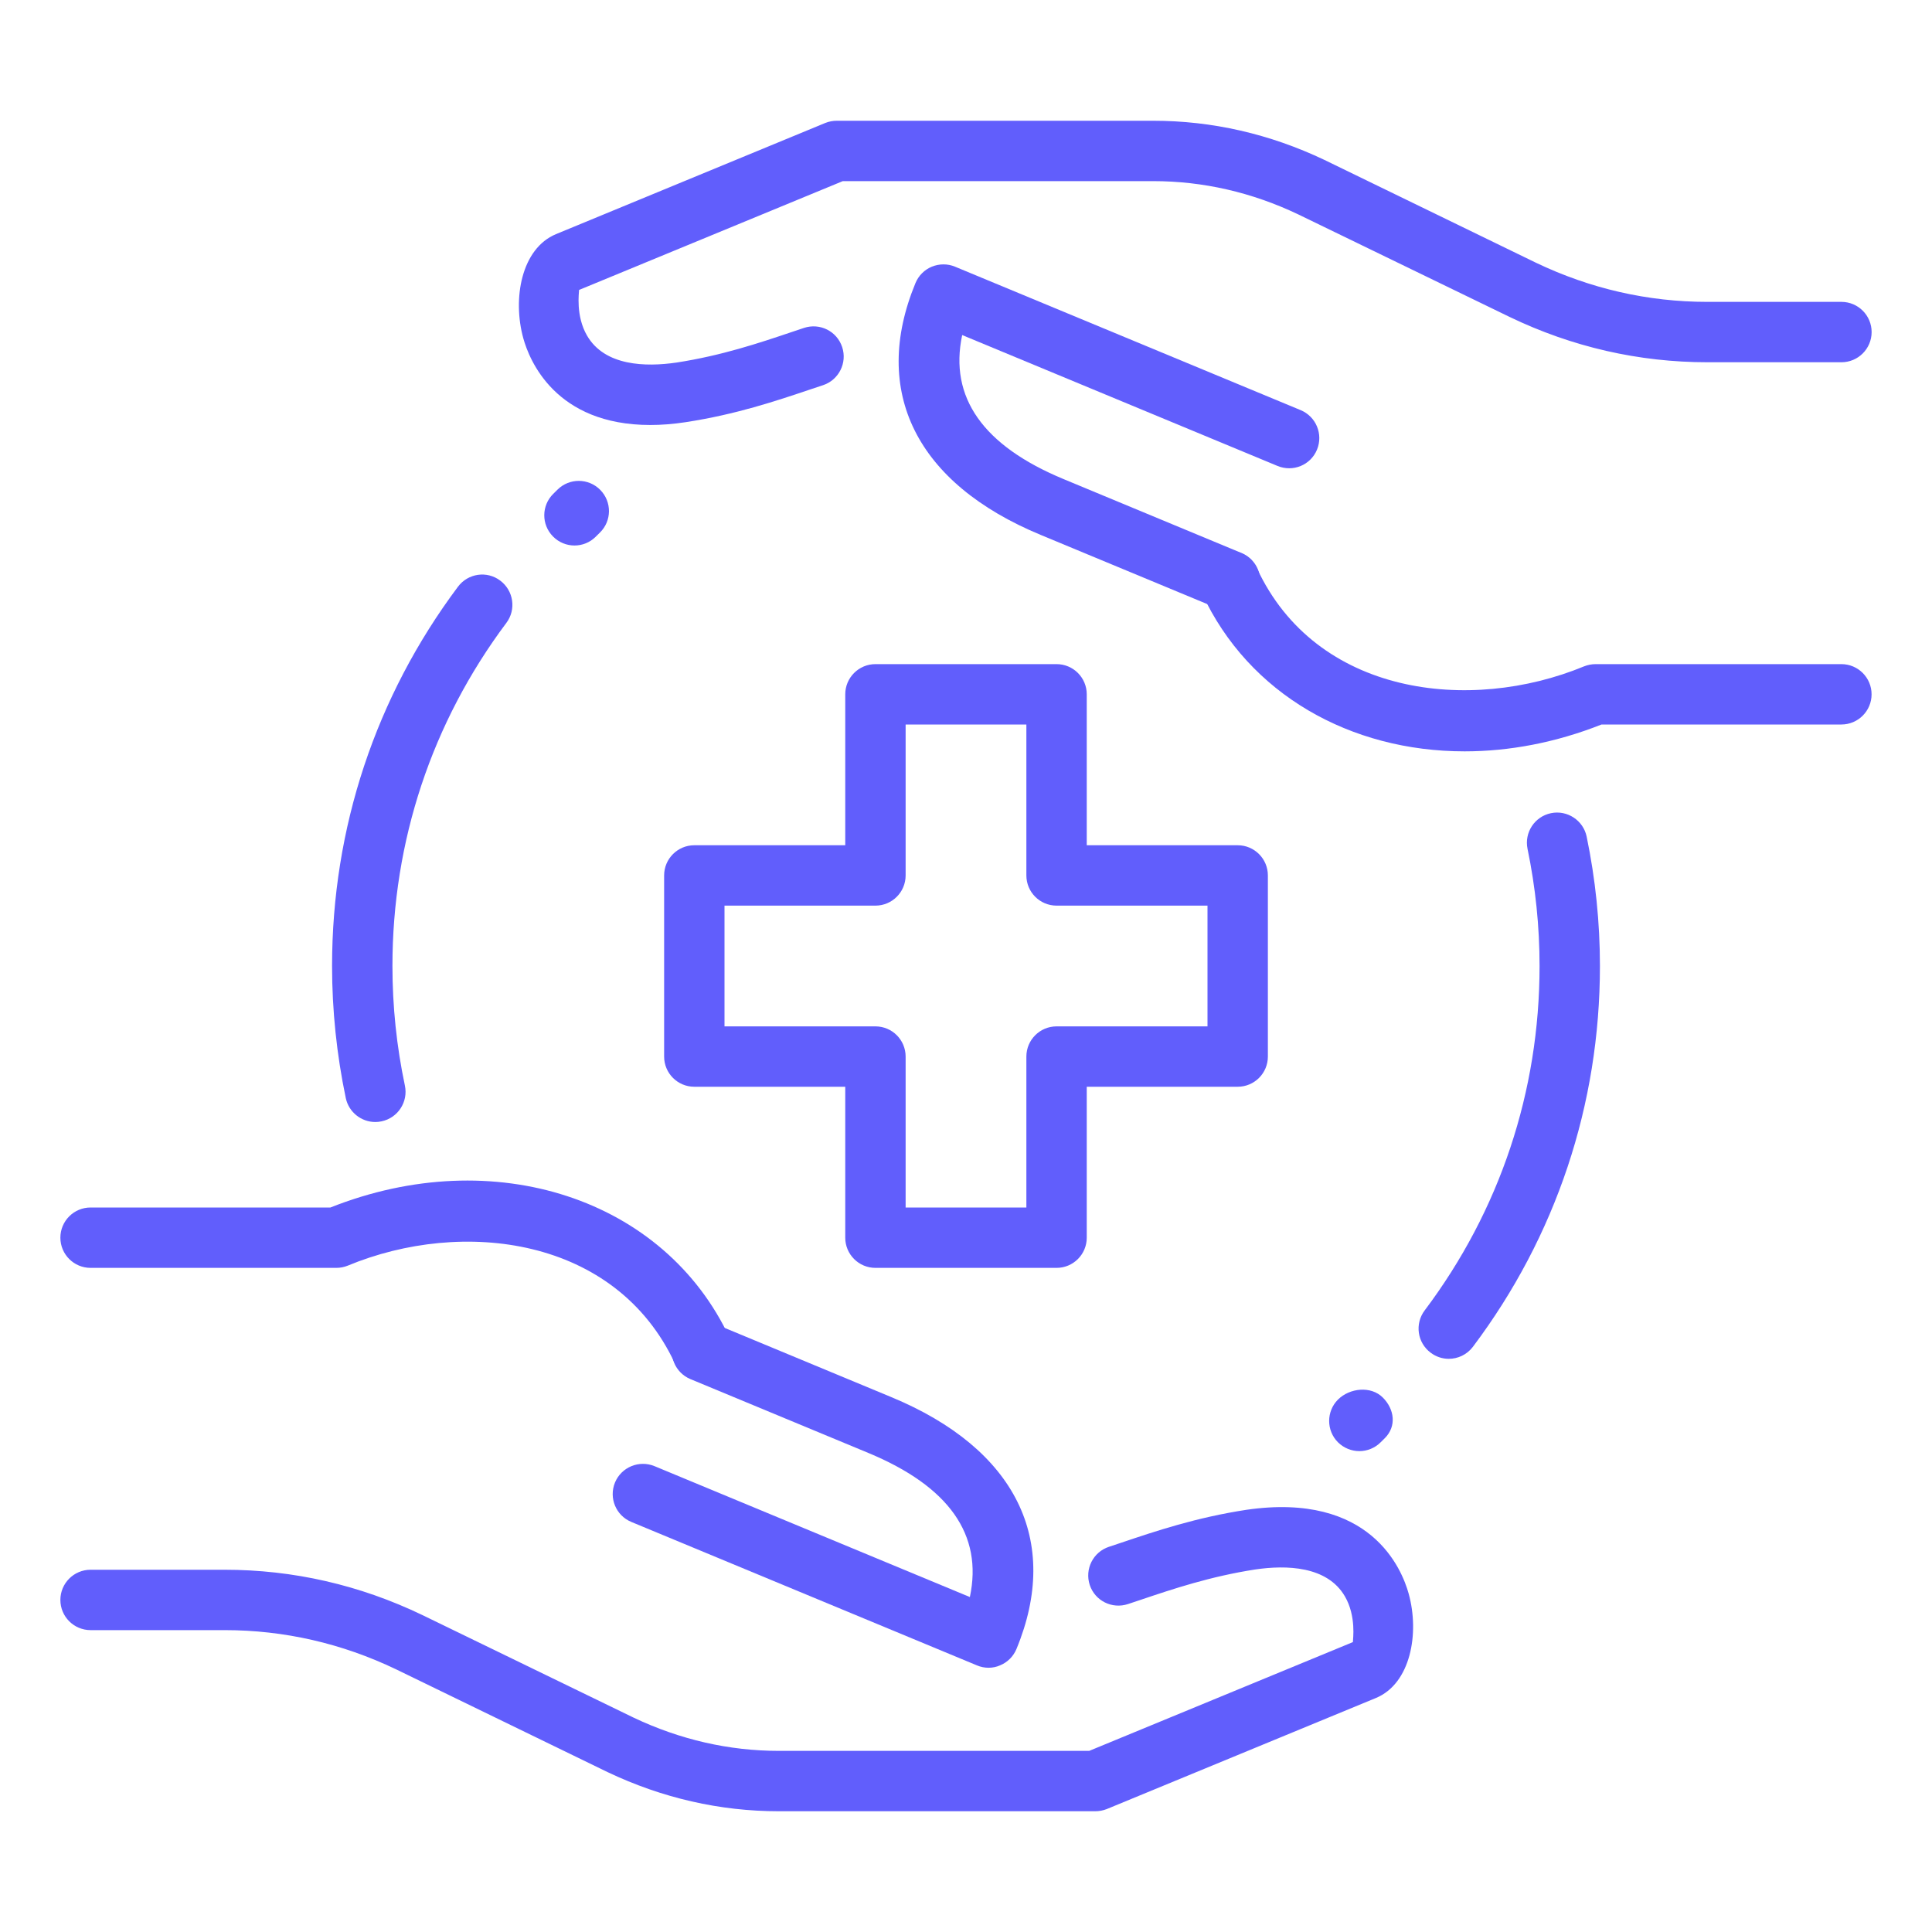
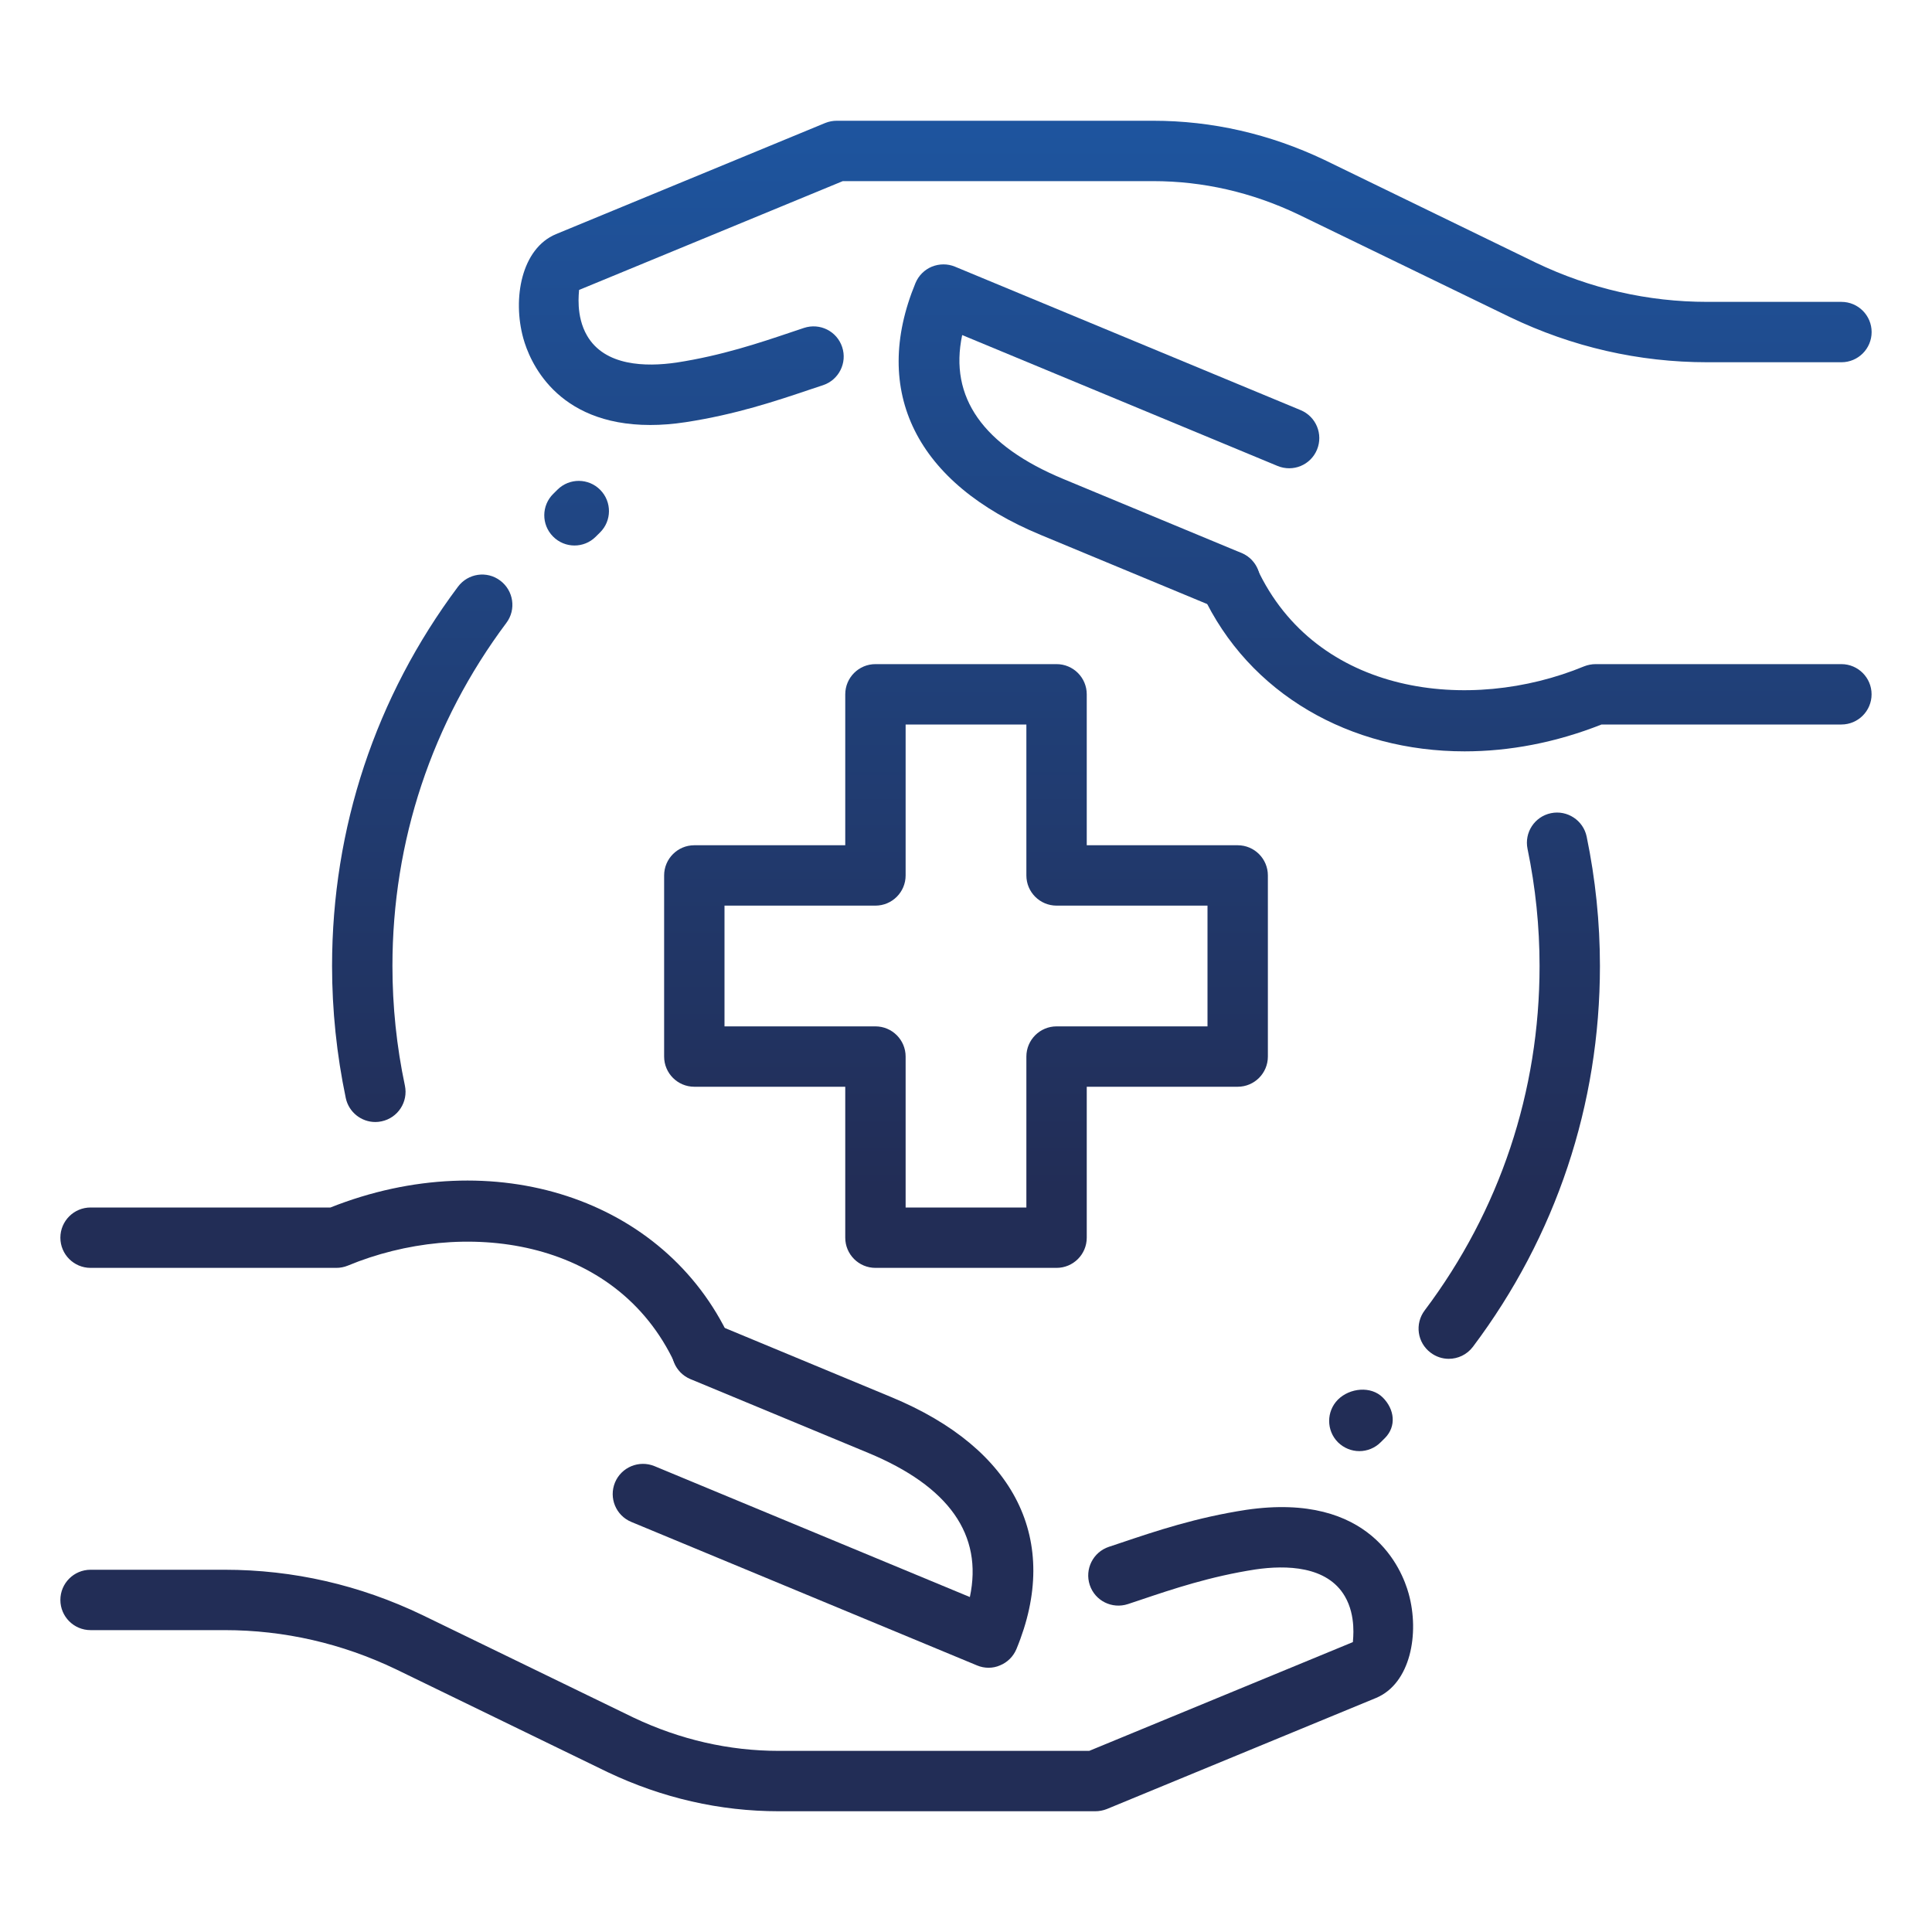
<svg xmlns="http://www.w3.org/2000/svg" width="40" height="40" viewBox="0 0 40 40" fill="none">
-   <path d="M29.995 28.133C29.865 28.133 29.732 28.091 29.62 28.006C29.343 27.799 29.288 27.408 29.496 27.131C31.052 25.063 31.875 22.596 31.875 20C31.875 19.185 31.791 18.369 31.626 17.575C31.556 17.236 31.773 16.906 32.111 16.836C32.447 16.766 32.78 16.984 32.85 17.321C33.032 18.199 33.125 19.1 33.125 20C33.125 22.869 32.215 25.596 30.495 27.884C30.371 28.048 30.183 28.133 29.995 28.133Z" fill="#615EFC" />
-   <path d="M7.77 23.23C7.481 23.23 7.221 23.027 7.159 22.734C6.971 21.837 6.875 20.917 6.875 20C6.875 17.144 7.776 14.427 9.482 12.147C9.689 11.87 10.081 11.812 10.357 12.021C10.634 12.229 10.691 12.62 10.484 12.896C8.94 14.959 8.125 17.415 8.125 20C8.125 20.831 8.211 21.665 8.383 22.476C8.454 22.814 8.238 23.145 7.9 23.216C7.856 23.226 7.812 23.23 7.77 23.23Z" fill="#615EFC" />
-   <path d="M21.875 26.25H18.125C17.78 26.25 17.5 25.97 17.5 25.625V22.5H14.375C14.03 22.5 13.75 22.22 13.75 21.875V18.125C13.75 17.78 14.03 17.5 14.375 17.5H17.5V14.375C17.5 14.03 17.78 13.75 18.125 13.75H21.875C22.22 13.75 22.5 14.03 22.5 14.375V17.5H25.625C25.97 17.5 26.25 17.78 26.25 18.125V21.875C26.25 22.22 25.97 22.5 25.625 22.5H22.5V25.625C22.5 25.97 22.22 26.25 21.875 26.25ZM18.75 25H21.25V21.875C21.25 21.53 21.53 21.25 21.875 21.25H25V18.75H21.875C21.53 18.75 21.25 18.47 21.25 18.125V15H18.75V18.125C18.75 18.47 18.47 18.75 18.125 18.75H15V21.25H18.125C18.47 21.25 18.75 21.53 18.75 21.875V25Z" fill="#615EFC" />
-   <path d="M22.676 37.5H16.125C14.904 37.5 13.711 37.227 12.58 36.69L8.201 34.562C7.079 34.024 5.883 33.75 4.651 33.75H1.875C1.53 33.75 1.25 33.47 1.25 33.125C1.25 32.78 1.53 32.5 1.875 32.5H4.651C6.071 32.5 7.449 32.815 8.745 33.438L13.123 35.564C14.08 36.017 15.091 36.25 16.125 36.25H22.551L28.01 33.998C28.01 33.945 28.084 33.461 27.844 33.05C27.477 32.42 26.631 32.4 25.99 32.494C25.059 32.638 24.289 32.896 23.61 33.125L23.352 33.211C23.024 33.318 22.671 33.144 22.562 32.815C22.454 32.487 22.631 32.134 22.959 32.025L23.211 31.941C23.939 31.696 24.762 31.419 25.805 31.259C28.383 30.884 29.026 32.494 29.165 32.995C29.394 33.821 29.204 34.855 28.49 35.154L22.914 37.455C22.839 37.484 22.758 37.5 22.676 37.5Z" fill="#615EFC" />
-   <path d="M14.544 28.596C14.309 28.596 14.082 28.462 13.976 28.235C12.751 25.599 9.569 25.221 7.202 26.203C7.126 26.234 7.045 26.25 6.963 26.25H1.875C1.53 26.25 1.25 25.97 1.25 25.625C1.25 25.28 1.53 25 1.875 25H6.841C10.225 23.656 13.761 24.81 15.111 27.709C15.256 28.021 15.121 28.394 14.807 28.54C14.721 28.578 14.633 28.596 14.544 28.596Z" fill="#615EFC" />
-   <path d="M20.467 34.529C20.386 34.529 20.305 34.513 20.229 34.481L13.071 31.51C12.752 31.378 12.601 31.013 12.733 30.693C12.866 30.374 13.232 30.224 13.551 30.355L20.08 33.065C20.354 31.776 19.648 30.774 17.974 30.08L14.295 28.553C13.976 28.42 13.825 28.054 13.957 27.735C14.09 27.416 14.456 27.265 14.775 27.398L18.452 28.925C21.029 29.993 21.974 31.894 21.045 34.14C20.981 34.294 20.86 34.416 20.706 34.479C20.63 34.513 20.549 34.529 20.467 34.529Z" fill="#615EFC" />
-   <path d="M13.464 8.799C11.497 8.799 10.96 7.456 10.835 7.006C10.606 6.18 10.796 5.146 11.51 4.848L17.086 2.546C17.161 2.516 17.242 2.5 17.324 2.5H23.874C25.095 2.5 26.287 2.772 27.419 3.31L31.797 5.438C32.921 5.976 34.117 6.25 35.349 6.25H38.125C38.47 6.25 38.75 6.53 38.75 6.875C38.75 7.22 38.47 7.5 38.125 7.5H35.349C33.929 7.5 32.551 7.185 31.255 6.562L26.877 4.438C25.92 3.982 24.909 3.75 23.875 3.75H17.449L11.989 6.003C11.989 6.055 11.915 6.539 12.155 6.95C12.522 7.58 13.366 7.6 14.009 7.506C14.94 7.362 15.71 7.104 16.389 6.875L16.646 6.789C16.975 6.681 17.327 6.856 17.436 7.185C17.545 7.513 17.367 7.866 17.04 7.975L16.787 8.059C16.06 8.304 15.236 8.581 14.194 8.741C13.931 8.781 13.687 8.799 13.464 8.799Z" fill="#615EFC" />
-   <path d="M30.323 15.556C27.961 15.556 25.858 14.376 24.888 12.291C24.743 11.979 24.878 11.606 25.192 11.46C25.506 11.315 25.877 11.451 26.023 11.764C27.247 14.399 30.428 14.775 32.797 13.796C32.873 13.766 32.955 13.75 33.037 13.75H38.124C38.469 13.75 38.749 14.03 38.749 14.375C38.749 14.72 38.469 15 38.124 15H33.158C32.208 15.376 31.246 15.556 30.323 15.556Z" fill="#615EFC" />
-   <path d="M25.465 12.65C25.384 12.65 25.303 12.635 25.224 12.602L21.547 11.075C18.971 10.008 18.026 8.106 18.954 5.86C19.018 5.706 19.14 5.584 19.293 5.521C19.447 5.459 19.618 5.457 19.772 5.521L26.93 8.492C27.248 8.625 27.399 8.99 27.267 9.31C27.134 9.63 26.771 9.779 26.45 9.647L19.921 6.937C19.647 8.226 20.352 9.229 22.027 9.922L25.706 11.45C26.024 11.582 26.176 11.949 26.043 12.268C25.942 12.505 25.709 12.65 25.465 12.65Z" fill="#615EFC" />
-   <path d="M28.144 30.044C27.984 30.044 27.824 29.982 27.701 29.861C27.458 29.617 27.458 29.221 27.701 28.977C27.946 28.734 28.385 28.69 28.629 28.934C28.873 29.177 28.916 29.53 28.673 29.774L28.585 29.861C28.464 29.982 28.304 30.044 28.144 30.044Z" fill="#615EFC" />
-   <path d="M11.894 11.294C11.732 11.294 11.571 11.231 11.449 11.107C11.206 10.861 11.209 10.466 11.455 10.224L11.544 10.136C11.789 9.894 12.185 9.896 12.428 10.143C12.67 10.389 12.668 10.784 12.421 11.026L12.332 11.114C12.211 11.234 12.053 11.294 11.894 11.294Z" fill="#615EFC" />
+   <defs>
+     <linearGradient id="iconGradient" x1="13" y1="24.6" x2="13" y2="1.8" gradientUnits="userSpaceOnUse">
+       <stop offset="0" stop-color="#222d56" />
+       <stop offset="1" stop-color="#1e56a1" />
+     </linearGradient>
+   </defs>
+   <path d="M29.995 28.133C29.865 28.133 29.732 28.091 29.62 28.006C29.343 27.799 29.288 27.408 29.496 27.131C31.052 25.063 31.875 22.596 31.875 20C31.875 19.185 31.791 18.369 31.626 17.575C31.556 17.236 31.773 16.906 32.111 16.836C32.447 16.766 32.78 16.984 32.85 17.321C33.032 18.199 33.125 19.1 33.125 20C33.125 22.869 32.215 25.596 30.495 27.884C30.371 28.048 30.183 28.133 29.995 28.133Z" fill="url(#iconGradient)" />
+   <path d="M7.77 23.23C7.481 23.23 7.221 23.027 7.159 22.734C6.971 21.837 6.875 20.917 6.875 20C6.875 17.144 7.776 14.427 9.482 12.147C9.689 11.87 10.081 11.812 10.357 12.021C10.634 12.229 10.691 12.62 10.484 12.896C8.94 14.959 8.125 17.415 8.125 20C8.125 20.831 8.211 21.665 8.383 22.476C8.454 22.814 8.238 23.145 7.9 23.216C7.856 23.226 7.812 23.23 7.77 23.23Z" fill="url(#iconGradient)" />
+   <path d="M21.875 26.25H18.125C17.78 26.25 17.5 25.97 17.5 25.625V22.5H14.375C14.03 22.5 13.75 22.22 13.75 21.875V18.125C13.75 17.78 14.03 17.5 14.375 17.5H17.5V14.375C17.5 14.03 17.78 13.75 18.125 13.75H21.875C22.22 13.75 22.5 14.03 22.5 14.375V17.5H25.625C25.97 17.5 26.25 17.78 26.25 18.125V21.875C26.25 22.22 25.97 22.5 25.625 22.5H22.5V25.625C22.5 25.97 22.22 26.25 21.875 26.25ZM18.75 25H21.25V21.875C21.25 21.53 21.53 21.25 21.875 21.25H25V18.75H21.875C21.53 18.75 21.25 18.47 21.25 18.125V15H18.75V18.125C18.75 18.47 18.47 18.75 18.125 18.75H15V21.25H18.125C18.47 21.25 18.75 21.53 18.75 21.875V25Z" fill="url(#iconGradient)" />
+   <path d="M22.676 37.5H16.125C14.904 37.5 13.711 37.227 12.58 36.69L8.201 34.562C7.079 34.024 5.883 33.75 4.651 33.75H1.875C1.53 33.75 1.25 33.47 1.25 33.125C1.25 32.78 1.53 32.5 1.875 32.5H4.651C6.071 32.5 7.449 32.815 8.745 33.438L13.123 35.564C14.08 36.017 15.091 36.25 16.125 36.25H22.551L28.01 33.998C28.01 33.945 28.084 33.461 27.844 33.05C27.477 32.42 26.631 32.4 25.99 32.494C25.059 32.638 24.289 32.896 23.61 33.125L23.352 33.211C23.024 33.318 22.671 33.144 22.562 32.815C22.454 32.487 22.631 32.134 22.959 32.025L23.211 31.941C23.939 31.696 24.762 31.419 25.805 31.259C28.383 30.884 29.026 32.494 29.165 32.995C29.394 33.821 29.204 34.855 28.49 35.154L22.914 37.455C22.839 37.484 22.758 37.5 22.676 37.5Z" fill="url(#iconGradient)" />
+   <path d="M14.544 28.596C14.309 28.596 14.082 28.462 13.976 28.235C12.751 25.599 9.569 25.221 7.202 26.203C7.126 26.234 7.045 26.25 6.963 26.25H1.875C1.53 26.25 1.25 25.97 1.25 25.625C1.25 25.28 1.53 25 1.875 25H6.841C10.225 23.656 13.761 24.81 15.111 27.709C15.256 28.021 15.121 28.394 14.807 28.54C14.721 28.578 14.633 28.596 14.544 28.596Z" fill="url(#iconGradient)" />
+   <path d="M20.467 34.529C20.386 34.529 20.305 34.513 20.229 34.481L13.071 31.51C12.752 31.378 12.601 31.013 12.733 30.693C12.866 30.374 13.232 30.224 13.551 30.355L20.08 33.065C20.354 31.776 19.648 30.774 17.974 30.08L14.295 28.553C13.976 28.42 13.825 28.054 13.957 27.735C14.09 27.416 14.456 27.265 14.775 27.398L18.452 28.925C21.029 29.993 21.974 31.894 21.045 34.14C20.981 34.294 20.86 34.416 20.706 34.479C20.63 34.513 20.549 34.529 20.467 34.529Z" fill="url(#iconGradient)" />
+   <path d="M13.464 8.799C11.497 8.799 10.96 7.456 10.835 7.006C10.606 6.18 10.796 5.146 11.51 4.848L17.086 2.546C17.161 2.516 17.242 2.5 17.324 2.5H23.874C25.095 2.5 26.287 2.772 27.419 3.31L31.797 5.438C32.921 5.976 34.117 6.25 35.349 6.25H38.125C38.47 6.25 38.75 6.53 38.75 6.875C38.75 7.22 38.47 7.5 38.125 7.5H35.349C33.929 7.5 32.551 7.185 31.255 6.562L26.877 4.438C25.92 3.982 24.909 3.75 23.875 3.75H17.449L11.989 6.003C11.989 6.055 11.915 6.539 12.155 6.95C12.522 7.58 13.366 7.6 14.009 7.506C14.94 7.362 15.71 7.104 16.389 6.875L16.646 6.789C16.975 6.681 17.327 6.856 17.436 7.185C17.545 7.513 17.367 7.866 17.04 7.975L16.787 8.059C16.06 8.304 15.236 8.581 14.194 8.741C13.931 8.781 13.687 8.799 13.464 8.799Z" fill="url(#iconGradient)" />
+   <path d="M30.323 15.556C27.961 15.556 25.858 14.376 24.888 12.291C24.743 11.979 24.878 11.606 25.192 11.46C25.506 11.315 25.877 11.451 26.023 11.764C27.247 14.399 30.428 14.775 32.797 13.796C32.873 13.766 32.955 13.75 33.037 13.75H38.124C38.469 13.75 38.749 14.03 38.749 14.375C38.749 14.72 38.469 15 38.124 15H33.158C32.208 15.376 31.246 15.556 30.323 15.556Z" fill="url(#iconGradient)" />
+   <path d="M25.465 12.65C25.384 12.65 25.303 12.635 25.224 12.602L21.547 11.075C18.971 10.008 18.026 8.106 18.954 5.86C19.018 5.706 19.14 5.584 19.293 5.521C19.447 5.459 19.618 5.457 19.772 5.521L26.93 8.492C27.248 8.625 27.399 8.99 27.267 9.31C27.134 9.63 26.771 9.779 26.45 9.647L19.921 6.937C19.647 8.226 20.352 9.229 22.027 9.922L25.706 11.45C26.024 11.582 26.176 11.949 26.043 12.268C25.942 12.505 25.709 12.65 25.465 12.65Z" fill="url(#iconGradient)" />
+   <path d="M28.144 30.044C27.984 30.044 27.824 29.982 27.701 29.861C27.458 29.617 27.458 29.221 27.701 28.977C27.946 28.734 28.385 28.69 28.629 28.934C28.873 29.177 28.916 29.53 28.673 29.774L28.585 29.861C28.464 29.982 28.304 30.044 28.144 30.044Z" fill="url(#iconGradient)" />
+   <path d="M11.894 11.294C11.732 11.294 11.571 11.231 11.449 11.107C11.206 10.861 11.209 10.466 11.455 10.224L11.544 10.136C11.789 9.894 12.185 9.896 12.428 10.143C12.67 10.389 12.668 10.784 12.421 11.026L12.332 11.114C12.211 11.234 12.053 11.294 11.894 11.294Z" fill="url(#iconGradient)" />
</svg>
